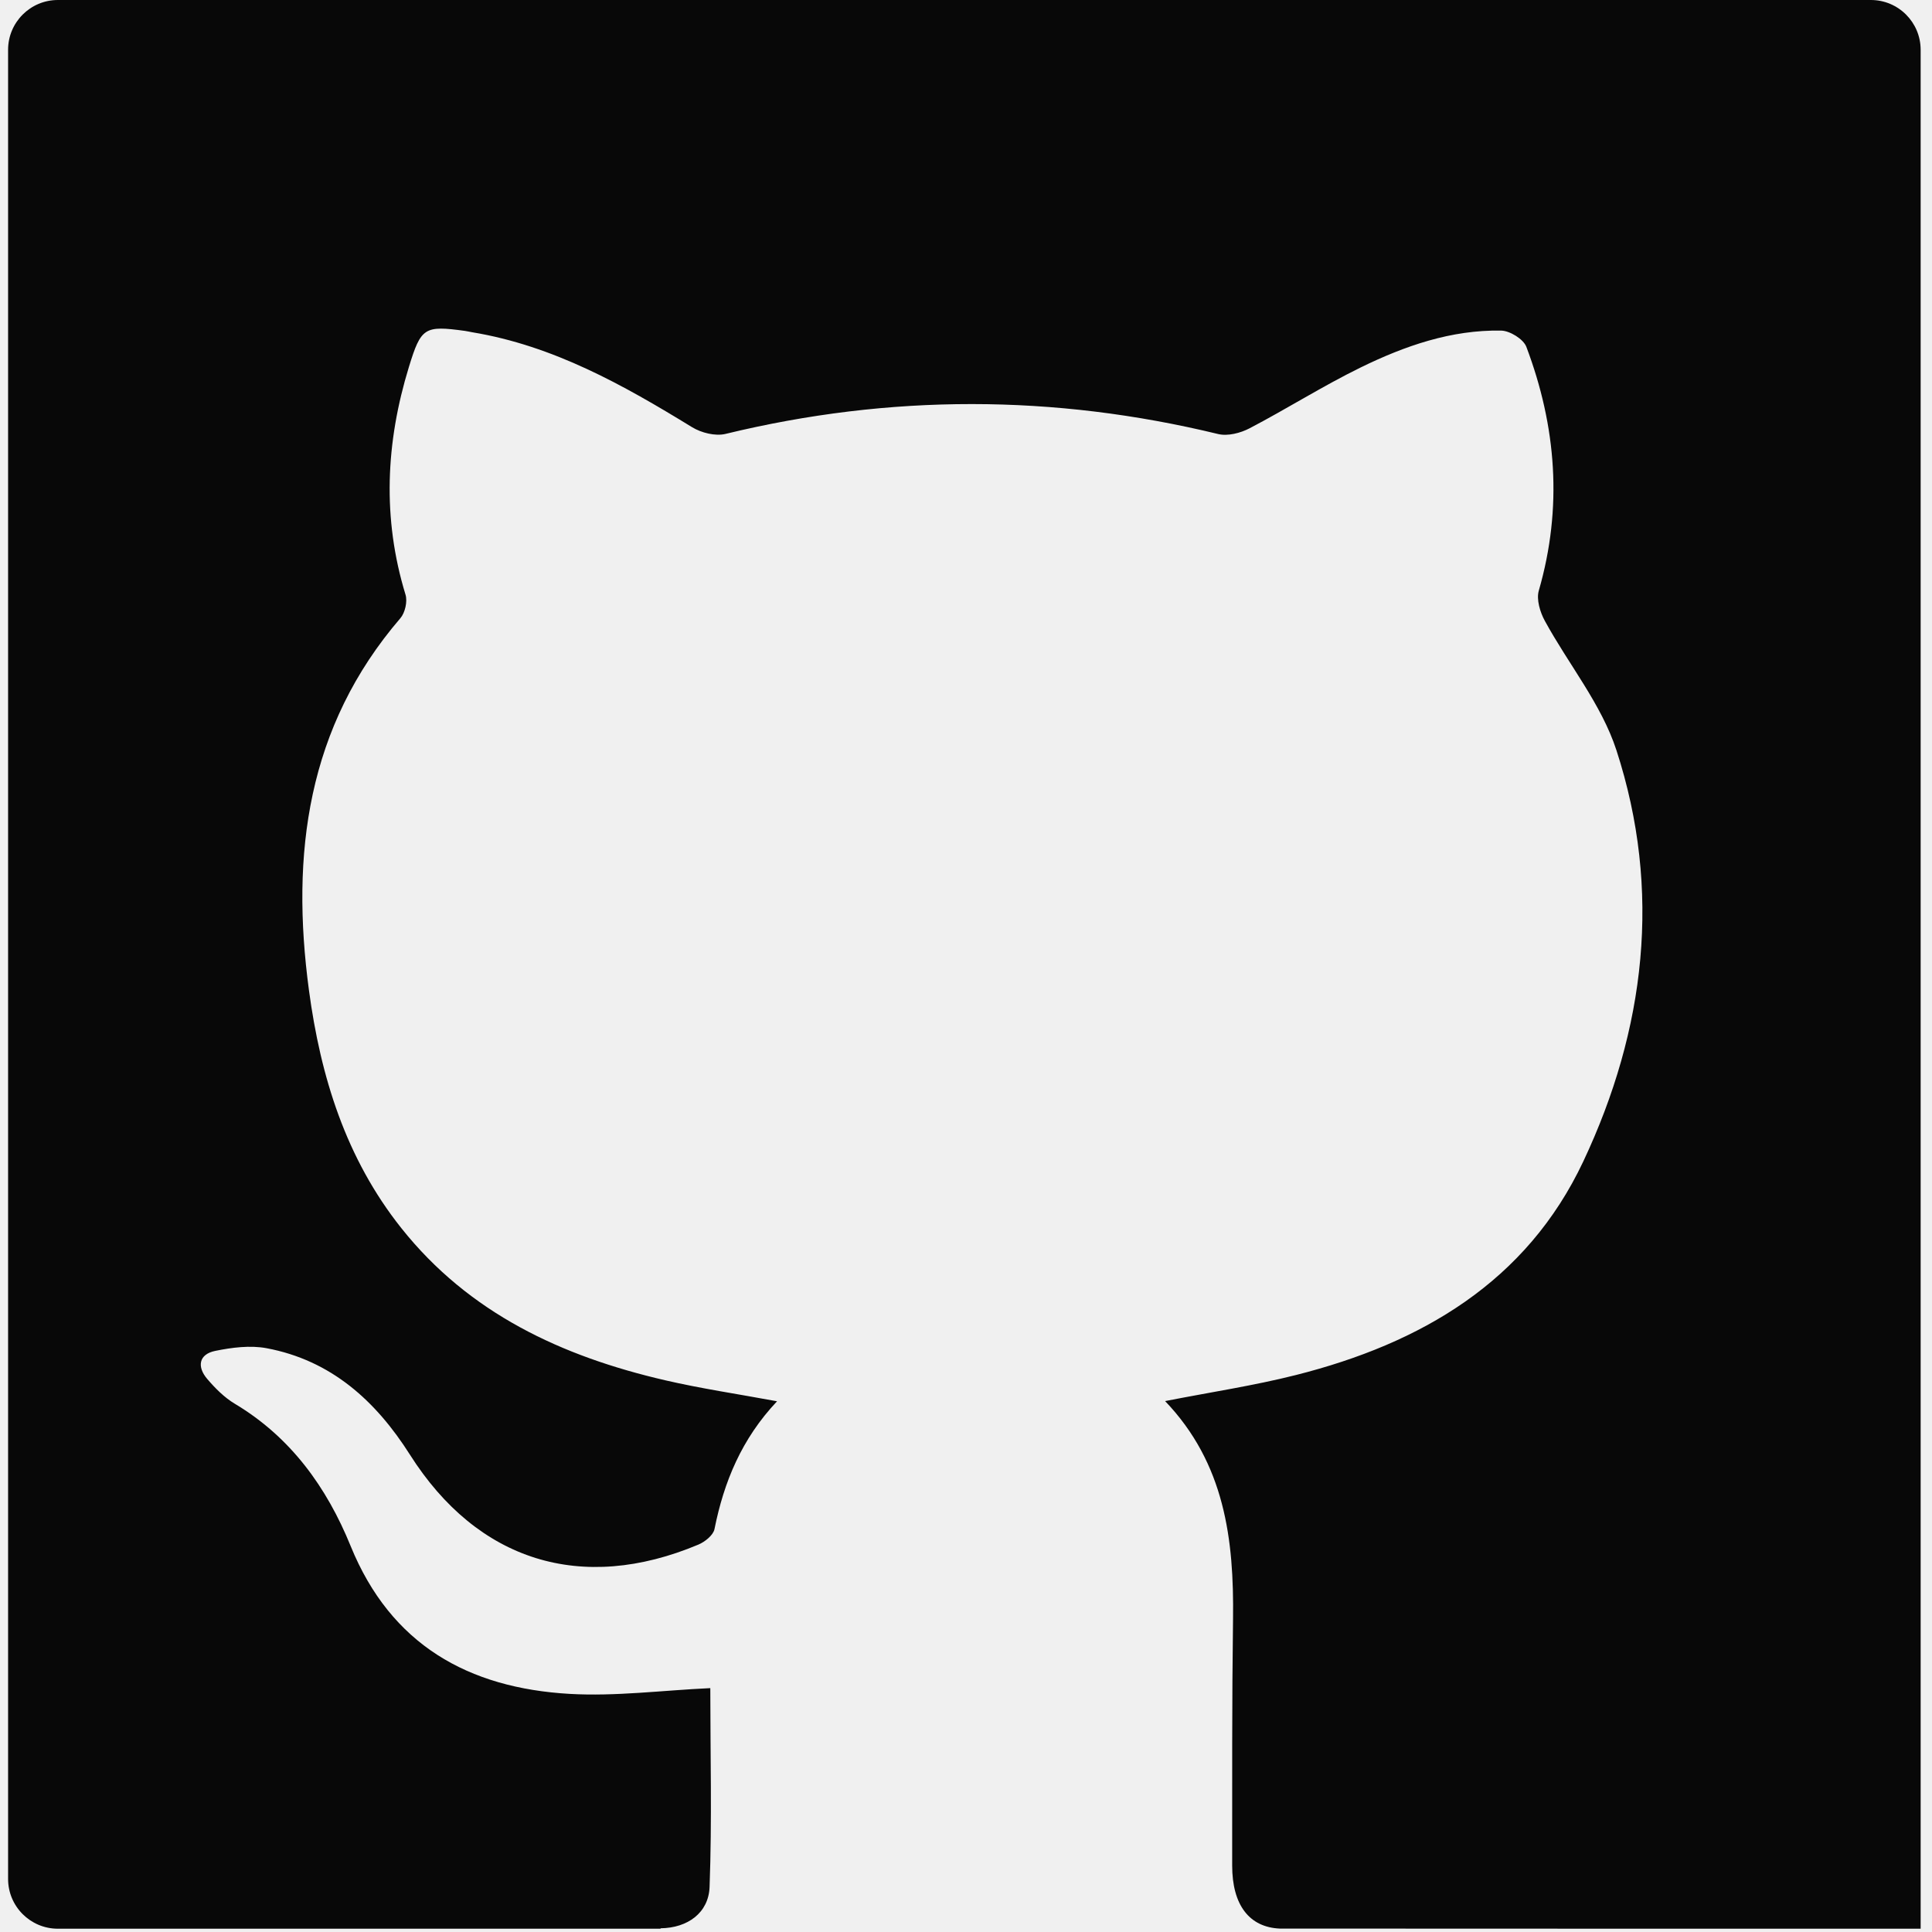
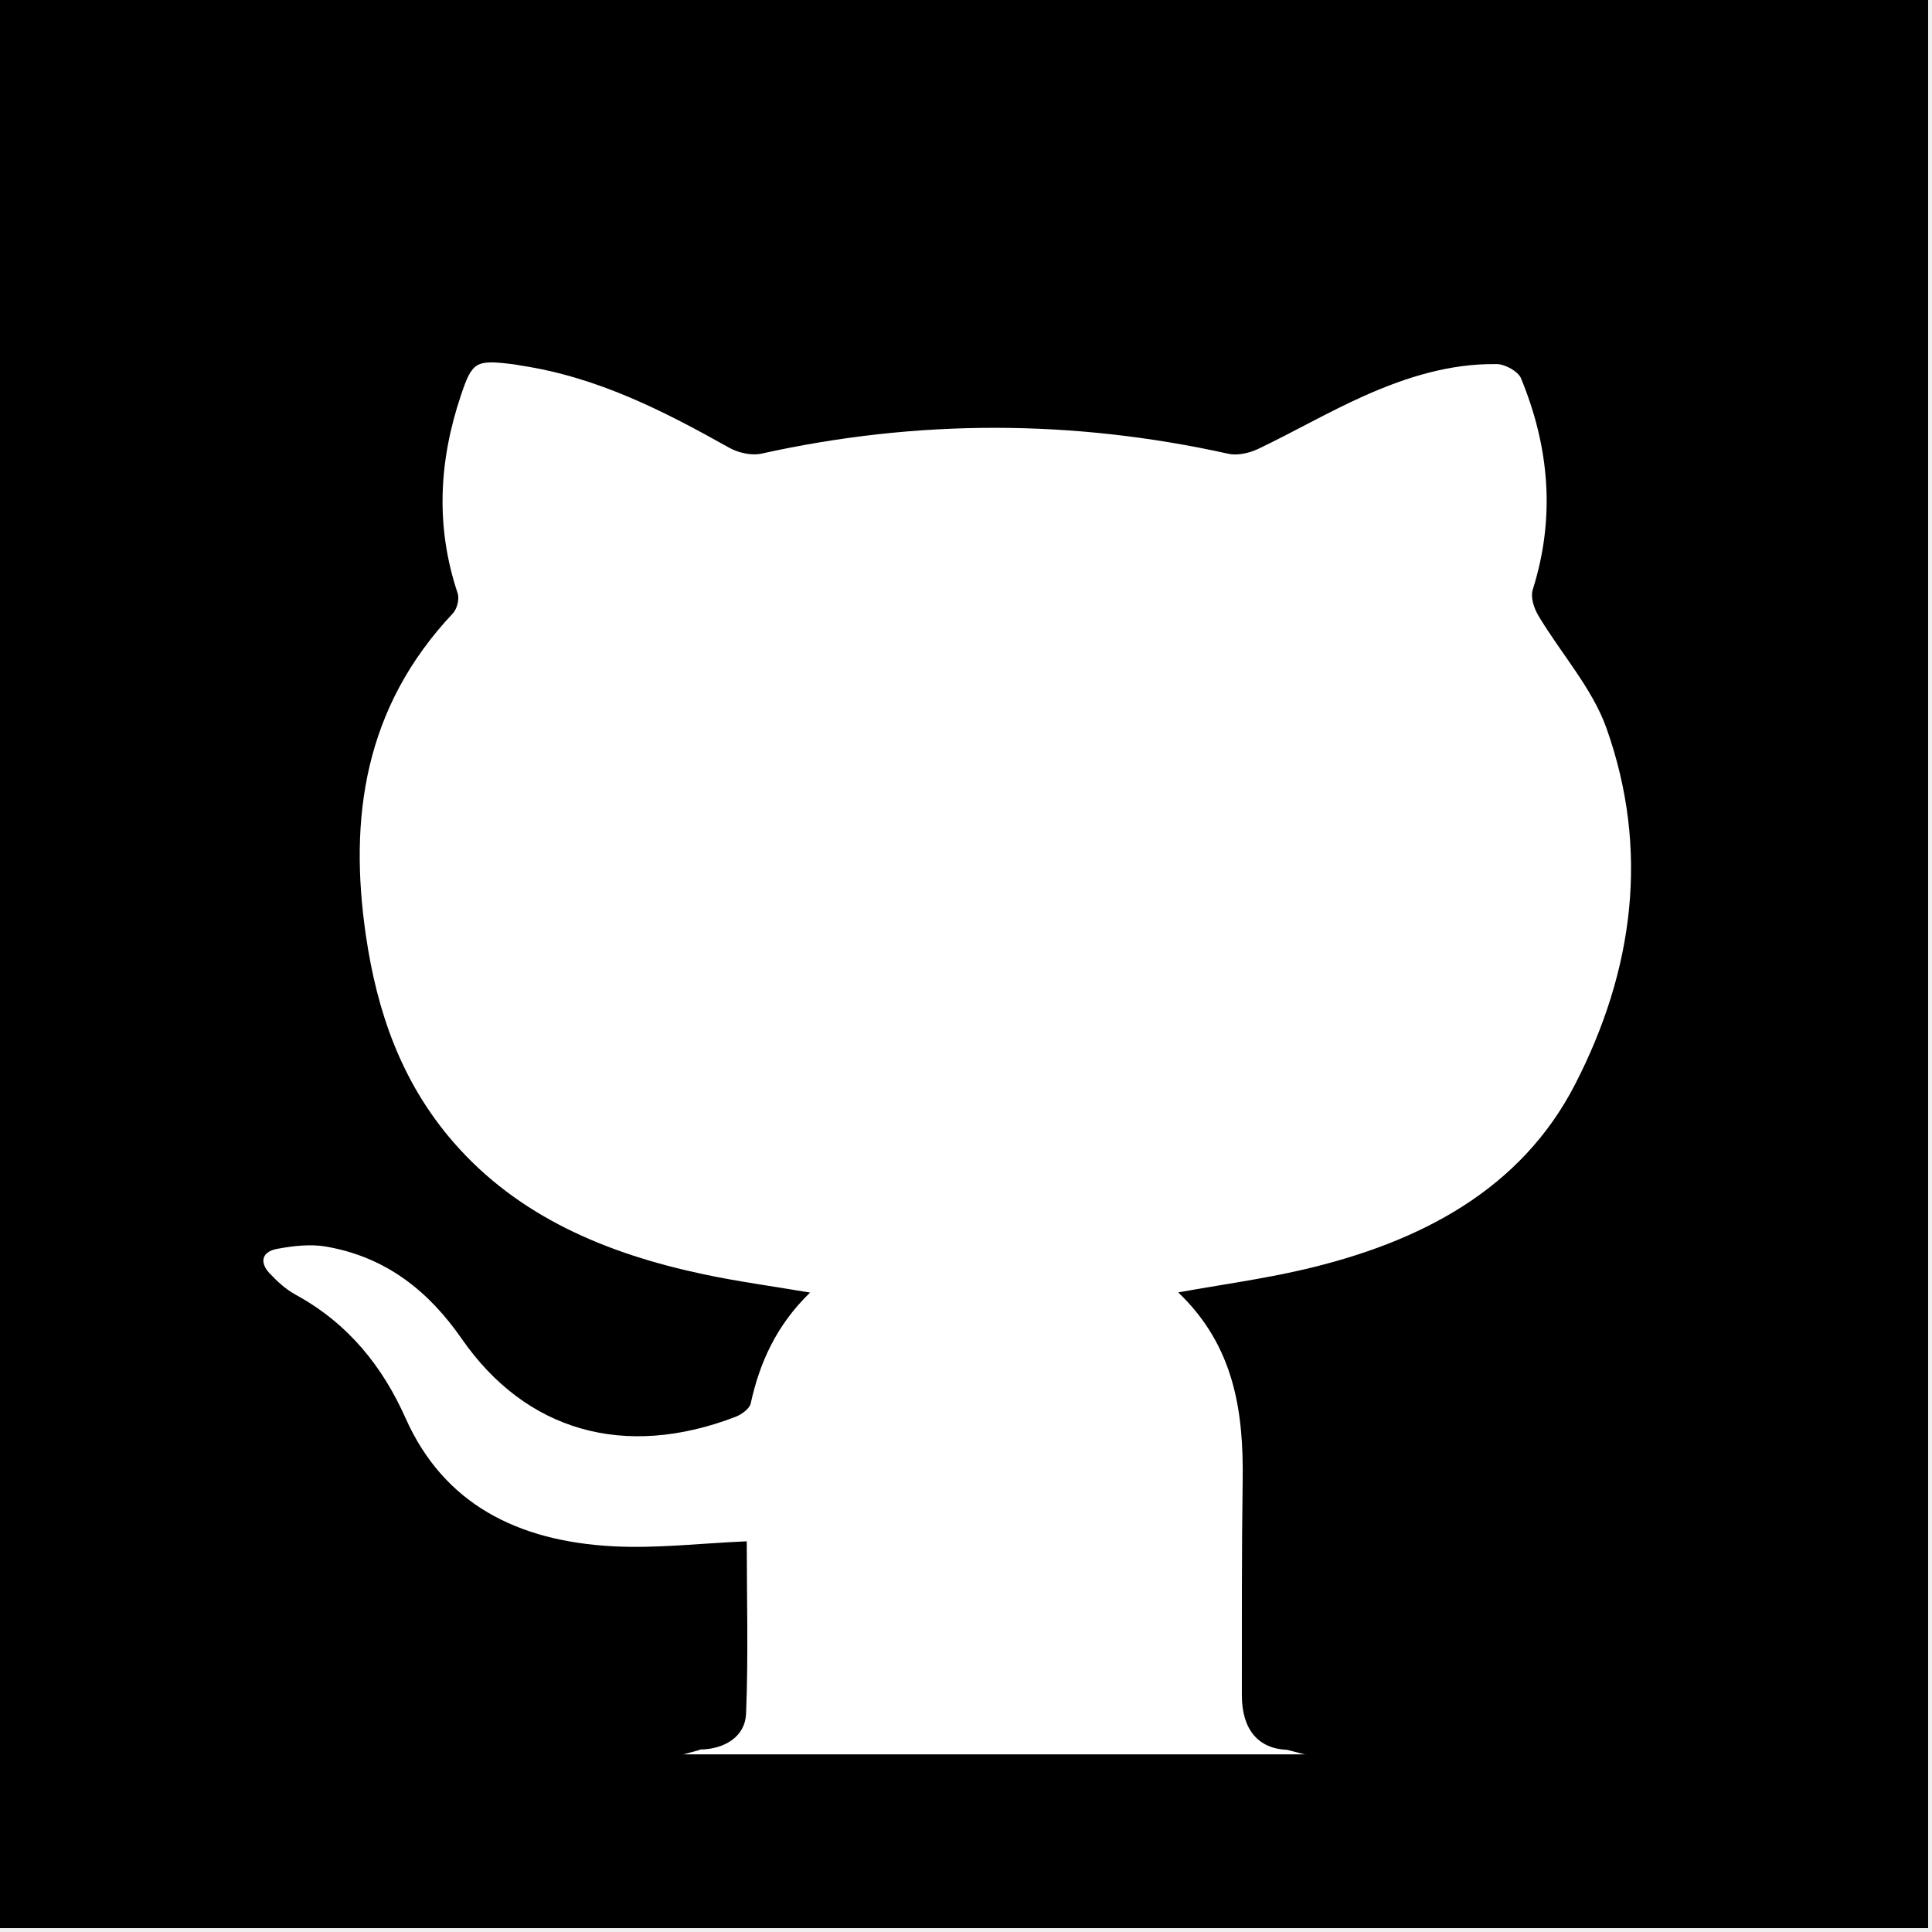
- <svg xmlns="http://www.w3.org/2000/svg" width="100%" height="100%" viewBox="0 0 569 569" version="1.1" xml:space="preserve" style="fill-rule:evenodd;clip-rule:evenodd;stroke-linejoin:round;stroke-miterlimit:1.414;">
-   <path d="M550.99,0l-533.939,0c-8.103,0 -14.67,6.567 -14.67,14.67l0,538.694c0,8.104 6.567,14.67 14.67,14.67l177.498,0l0,-0.129c8.011,-0.092 14.149,-4.577 14.431,-12.166c0.728,-19.725 0.214,-39.492 0.214,-58.562c-14.296,0.667 -27.944,2.473 -41.438,1.695c-29.762,-1.714 -52.632,-14.413 -64.493,-43.556c-7.026,-17.265 -17.613,-32.032 -34.101,-41.886c-3.079,-1.842 -5.771,-4.554 -8.127,-7.308c-3.079,-3.592 -2.503,-7.282 2.362,-8.268c4.908,-0.998 10.27,-1.695 15.11,-0.79c19.009,3.568 32.154,15.49 42.216,31.347c19.896,31.371 50.521,40.974 84.976,26.487c1.921,-0.808 4.363,-2.766 4.725,-4.553c2.778,-13.887 7.968,-26.549 18.427,-37.65c-11.628,-2.154 -22.399,-3.739 -32.962,-6.188c-30.417,-7.038 -57.742,-19.7 -77.724,-44.848c-16.303,-20.514 -23.758,-44.528 -27.185,-70.086c-5.367,-40.031 -0.563,-77.503 26.928,-109.493c1.389,-1.616 2.142,-4.927 1.524,-6.94c-6.885,-22.497 -5.833,-44.805 0.991,-67.051c3.581,-11.683 4.578,-12.265 16.5,-10.637c0.729,0.098 1.438,0.281 2.161,0.404c23.898,3.954 44.468,15.526 64.731,27.95c2.724,1.671 6.873,2.711 9.866,1.983c48.397,-11.744 96.702,-11.695 145.093,0.043c2.809,0.679 6.561,-0.288 9.247,-1.695c11.016,-5.759 21.561,-12.454 32.718,-17.914c12.98,-6.346 26.652,-11.12 41.371,-10.857c2.576,0.049 6.561,2.509 7.423,4.786c8.856,23.464 10.723,47.375 3.666,71.794c-0.753,2.607 0.367,6.322 1.769,8.892c6.965,12.779 16.689,24.572 21.096,38.127c13.434,41.316 8.538,82.229 -9.749,121.06c-16.757,35.594 -47.834,53.63 -84.621,62.933c-12.424,3.14 -25.153,5.049 -38.556,7.681c17.564,18.348 20.318,40.74 20.006,64.192c-0.324,24.192 -0.238,48.391 -0.251,72.589c-0.006,11.72 5.11,18.195 14.039,18.574c-0.006,0.037 188.723,0.037 188.723,0.037l0,-553.361c-0.002,-8.103 -6.568,-14.67 -14.665,-14.67Z" style="fill:#080808;fill-rule:nonzero;" />
+ <svg xmlns="http://www.w3.org/2000/svg" width="100%" height="100%" viewBox="0 0 491 491" version="1.1" xml:space="preserve" style="fill-rule:evenodd;clip-rule:evenodd;stroke-linecap:round;stroke-linejoin:round;stroke-miterlimit:1.5;">
+   <g transform="matrix(1,0,0,1,-1019.02,0)">
+     <g id="Artboard3" transform="matrix(1,0,0,1,193.695,-6.67826)">
+       <rect x="825.322" y="6.678" width="490.017" height="490.017" style="fill:white;" />
+       <clipPath id="_clip1">
+         <rect x="825.322" y="6.678" width="490.017" height="490.017" />
+       </clipPath>
+       <g clip-path="url(#_clip1)">
+         <g transform="matrix(10.5546,0,0,12.0573,-4271.47,-7198.79)">
+           <g transform="matrix(1.10361,0,0,0.989752,-49.756,-79.2837)">
+             <rect x="481.625" y="682.61" width="45.25" height="42.875" />
+           </g>
+           <g transform="matrix(1,0,0,0.90243,0.712344,-17.5116)">
+             <rect x="486.875" y="686.485" width="38.75" height="36" style="fill:white;stroke:white;stroke-width:0.22px;" />
+           </g>
+           <g transform="matrix(0.077564,0,0,0.0620616,484.653,599.234)">
+             <path d="M550.99,0L17.051,0C8.948,0 2.381,6.567 2.381,14.67L2.381,606.819C2.381,614.923 8.948,621.489 17.051,621.489L194.549,568.034L194.549,567.905C202.56,567.813 208.698,563.328 208.98,555.739C209.708,536.014 209.194,516.247 209.194,497.177C194.898,497.844 181.25,499.65 167.756,498.872C137.994,497.158 115.124,484.459 103.263,455.316C96.237,438.051 85.65,423.284 69.162,413.43C66.083,411.588 63.391,408.876 61.035,406.122C57.956,402.53 58.532,398.84 63.397,397.854C68.305,396.856 73.667,396.159 78.507,397.064C97.516,400.632 110.661,412.554 120.723,428.411C140.619,459.782 171.244,469.385 205.699,454.898C207.62,454.09 210.062,452.132 210.424,450.345C213.202,436.458 218.392,423.796 228.851,412.695C217.223,410.541 206.452,408.956 195.889,406.507C165.472,399.469 138.147,386.807 118.165,361.659C101.862,341.145 94.407,317.131 90.98,291.573C85.613,251.542 90.417,214.07 117.908,182.08C119.297,180.464 120.05,177.153 119.432,175.14C112.547,152.643 113.599,130.335 120.423,108.089C124.004,96.406 125.001,95.824 136.923,97.452C137.652,97.55 138.361,97.733 139.084,97.856C162.982,101.81 183.552,113.382 203.815,125.806C206.539,127.477 210.688,128.517 213.681,127.789C262.078,116.045 310.383,116.094 358.774,127.832C361.583,128.511 365.335,127.544 368.021,126.137C379.037,120.378 389.582,113.683 400.739,108.223C413.719,101.877 427.391,97.103 442.11,97.366C444.686,97.415 448.671,99.875 449.533,102.152C458.389,125.616 460.256,149.527 453.199,173.946C452.446,176.553 453.566,180.268 454.968,182.838C461.933,195.617 471.657,207.41 476.064,220.965C489.498,262.281 484.602,303.194 466.315,342.025C449.558,377.619 418.481,395.655 381.694,404.958C369.27,408.098 356.541,410.007 343.138,412.639C360.702,430.987 363.456,453.379 363.144,476.831C362.82,501.023 362.906,525.222 362.893,549.42C362.887,561.14 368.003,567.615 376.932,567.994C376.926,568.031 565.655,621.486 565.655,621.486L565.655,14.67C565.653,6.567 559.087,0 550.99,0L550.99,0Z" style="fill-rule:nonzero;" />
+           </g>
+         </g>
+       </g>
+     </g>
+   </g>
</svg>
